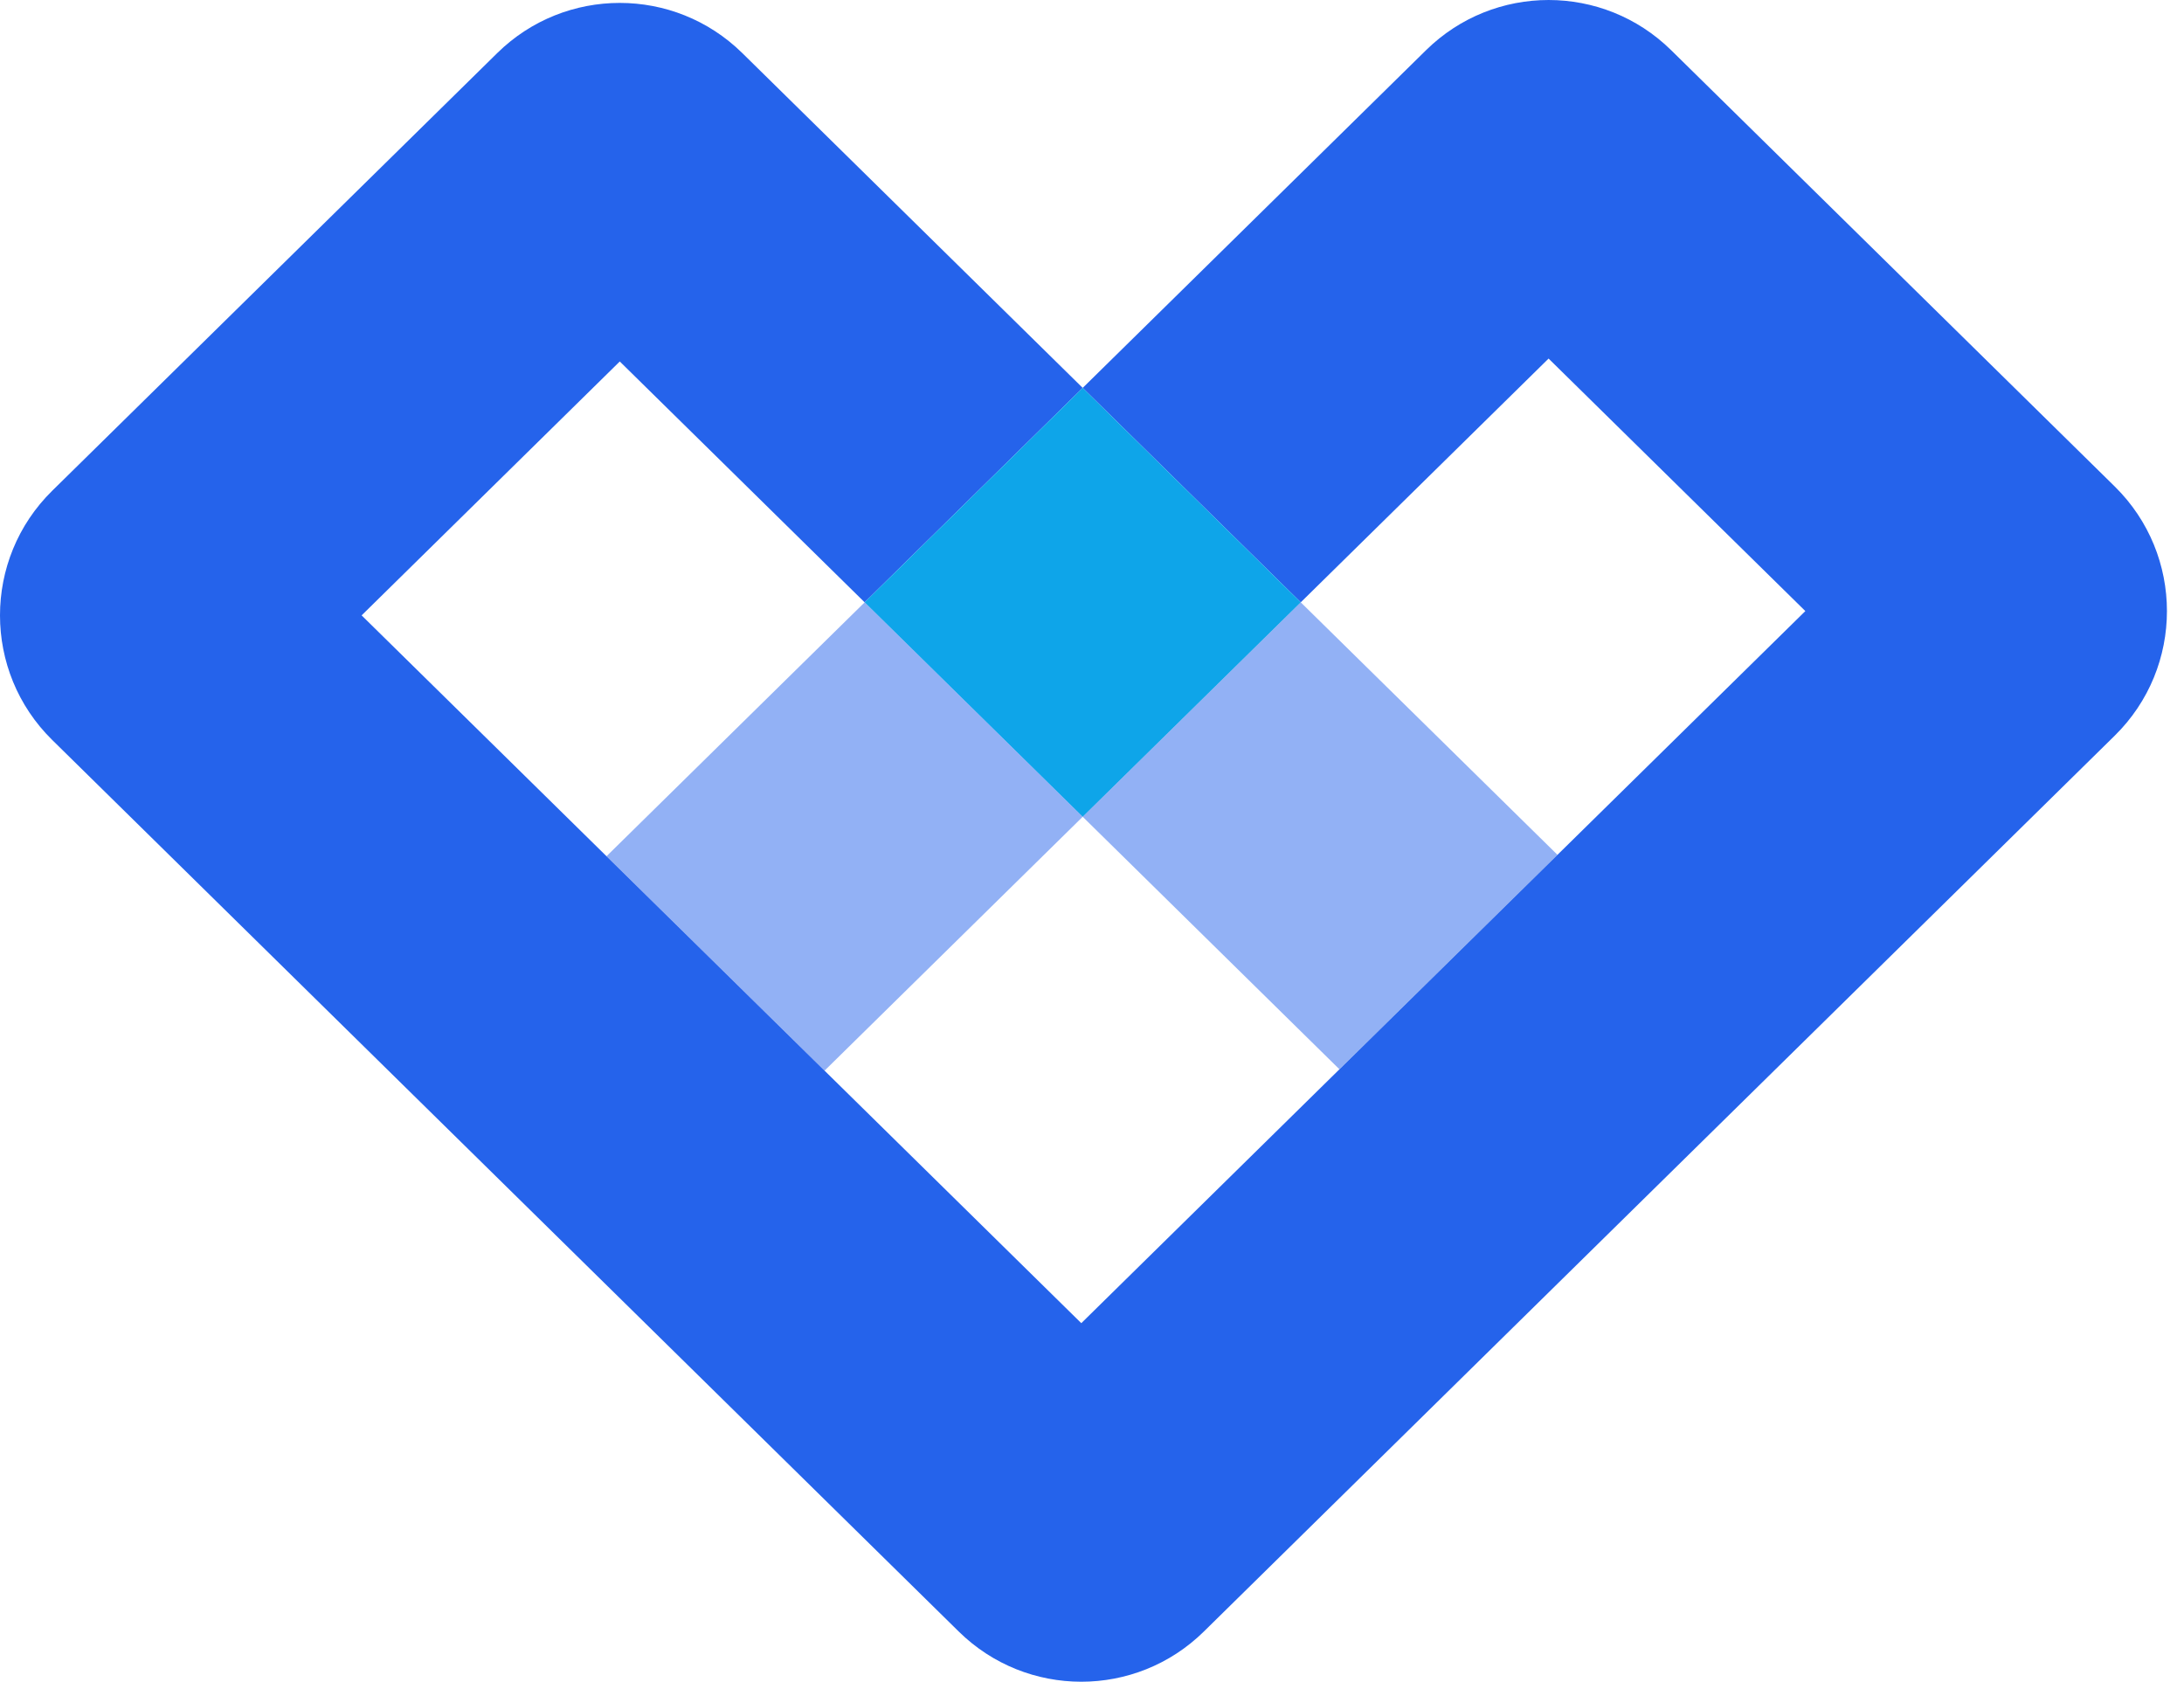
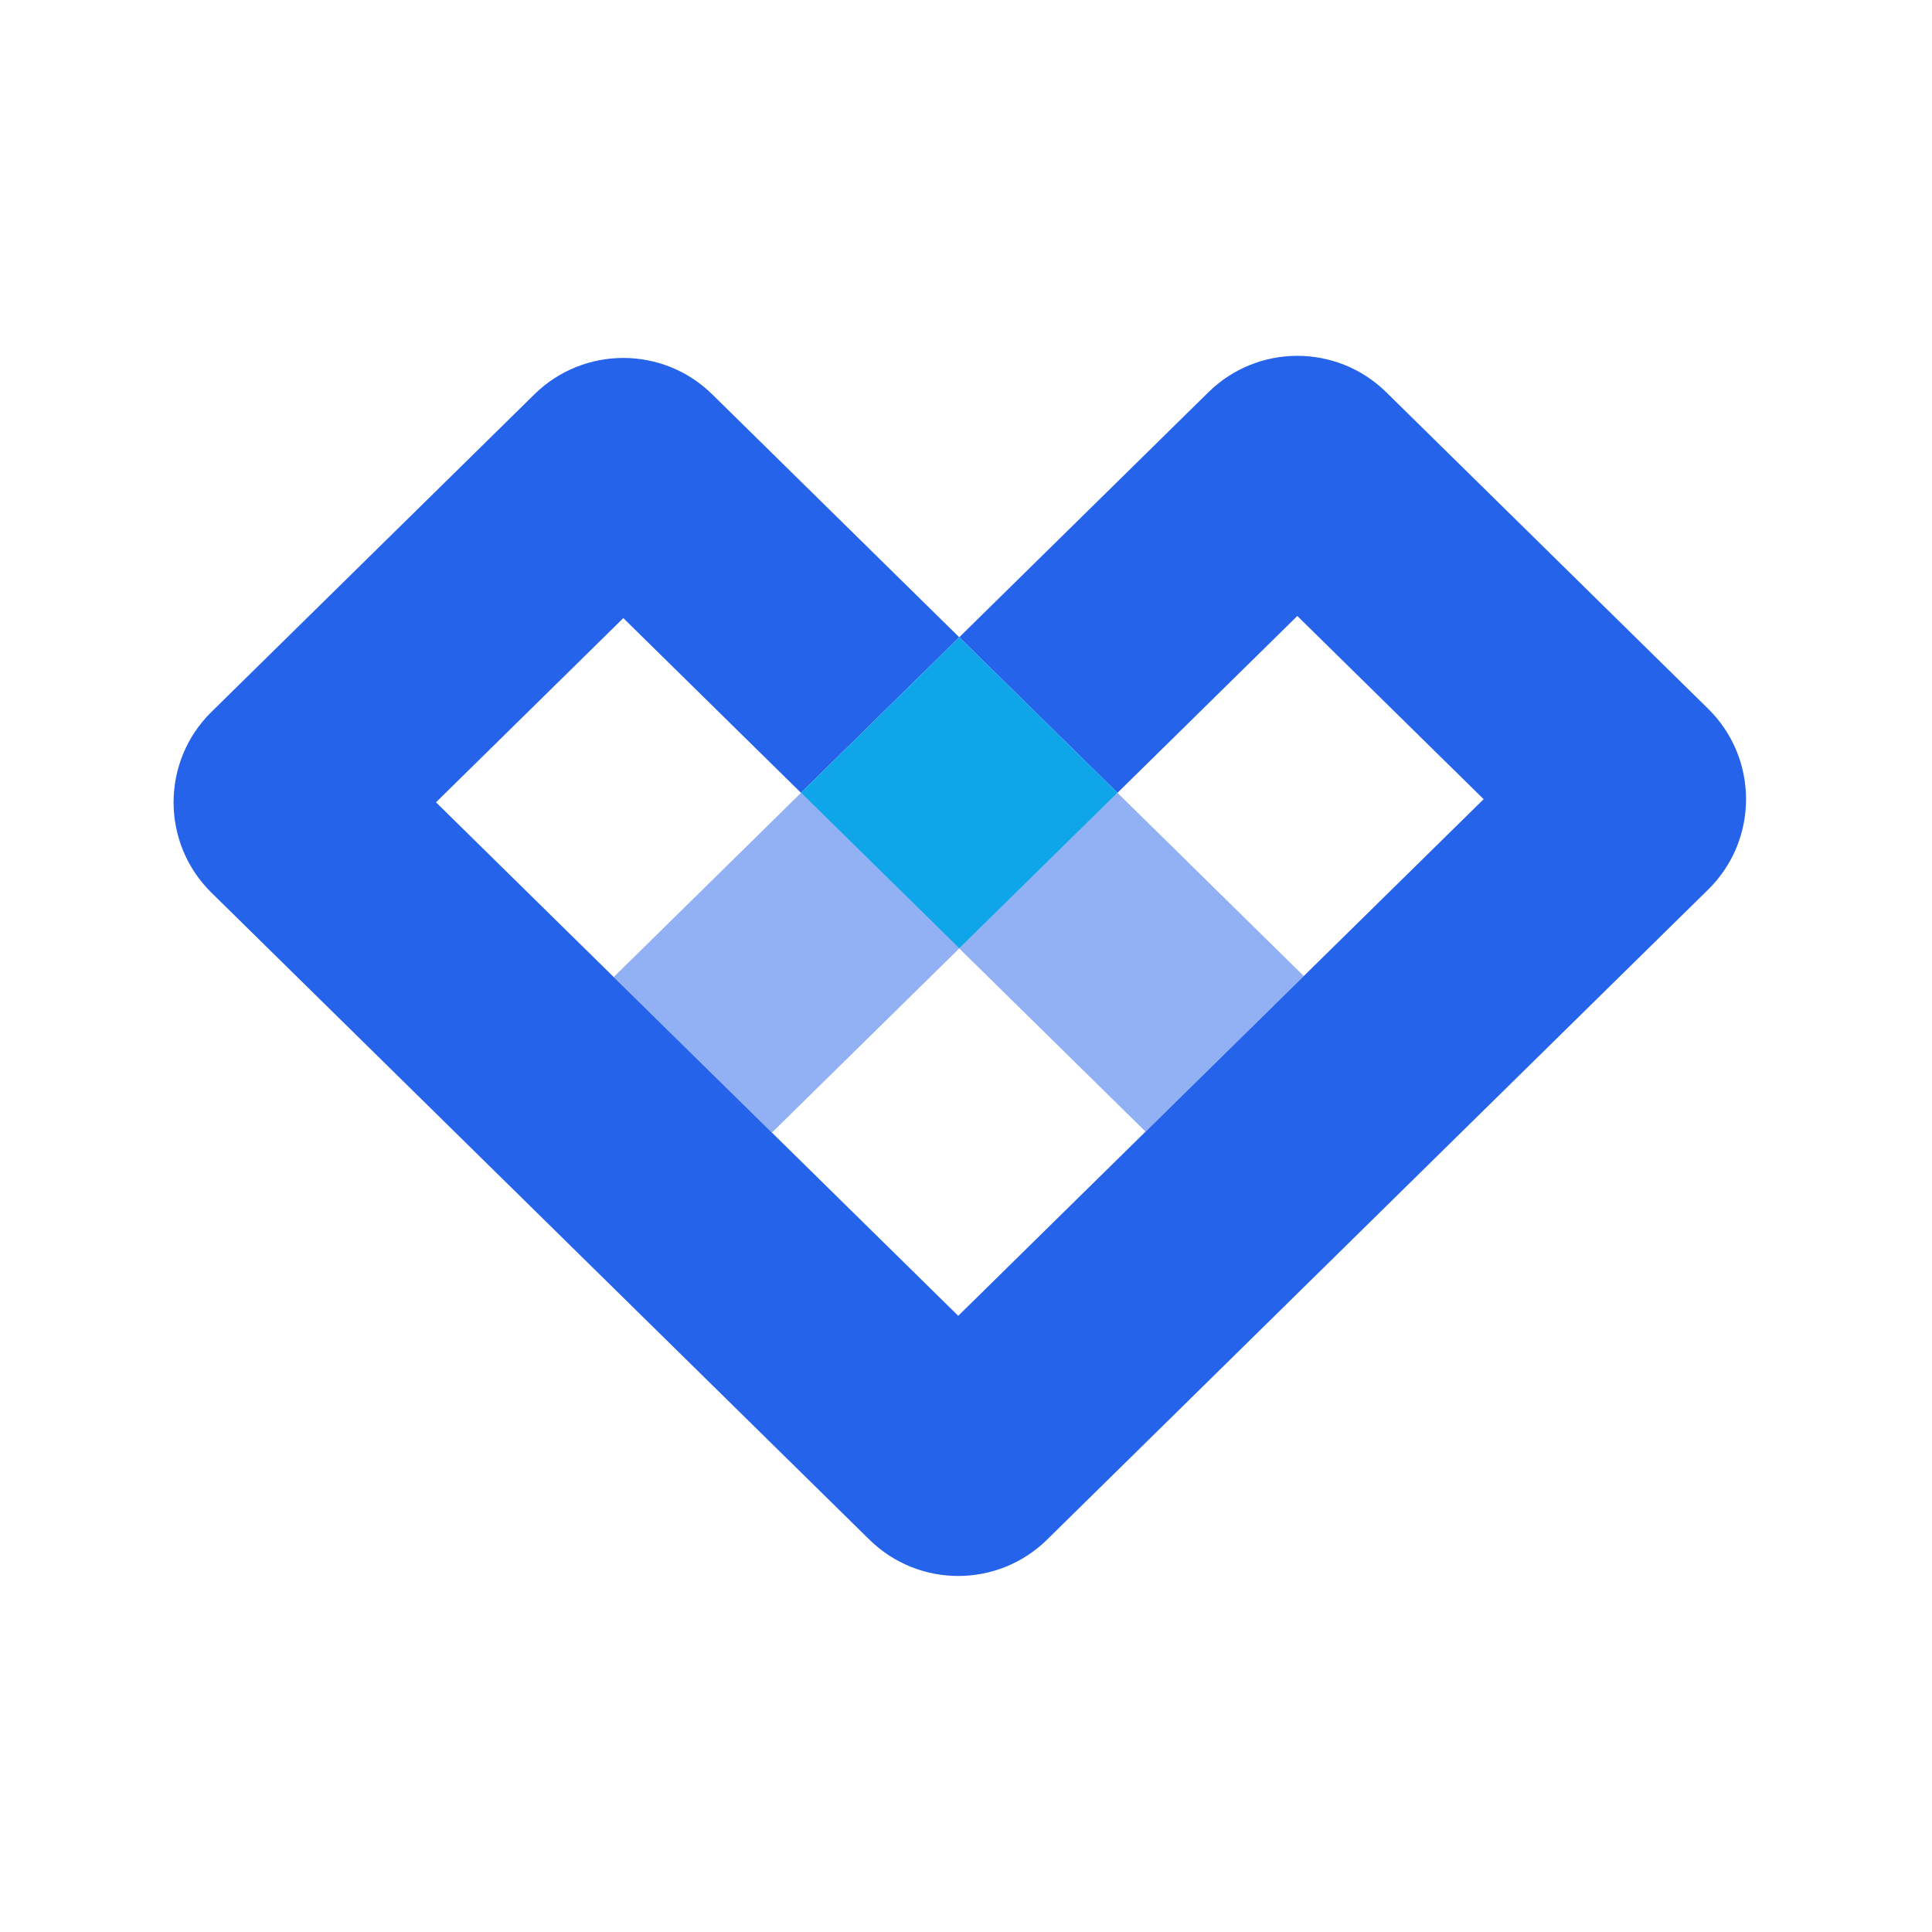
- <svg xmlns="http://www.w3.org/2000/svg" width="100" height="77" viewBox="0 0 100 77" fill="none" role="img" aria-label="MV Logo">
-   <path d="M65.297 2.296C68.41 -0.765 73.403 -0.765 76.516 2.296L96.828 22.27C100.016 25.405 100.016 30.544 96.828 33.678L55.119 74.692C52.006 77.753 47.014 77.753 43.901 74.692L2.391 33.875C-0.797 30.74 -0.797 25.601 2.391 22.466L22.768 2.429C25.881 -0.632 30.874 -0.632 33.987 2.429L49.574 17.757L39.59 27.574L28.378 16.548L16.558 28.171L27.771 39.197L37.755 49.014L49.51 60.573L61.33 48.951L71.313 39.133L82.662 27.974L70.906 16.415L59.558 27.574L49.574 17.757L65.297 2.296Z" fill="#2563EB" />
-   <path fill-rule="evenodd" clip-rule="evenodd" d="M39.59 27.574L49.574 17.757L59.558 27.574L49.574 37.391L39.59 27.574Z" fill="#0EA5E9" />
-   <path opacity="0.5" fill-rule="evenodd" clip-rule="evenodd" d="M39.59 27.574L49.574 37.391L37.754 49.014L27.771 39.197L39.59 27.574Z" fill="#2563EB" />
-   <path opacity="0.5" fill-rule="evenodd" clip-rule="evenodd" d="M71.313 39.133L61.329 48.951L49.574 37.391L59.558 27.574L71.313 39.133Z" fill="#2563EB" />
+ <svg xmlns="http://www.w3.org/2000/svg" width="512" height="512" viewBox="0 0 512 512" fill="none" role="img" aria-label="Mullai Venese Logo">
+   <g transform="translate(46, 94.3) scale(4.2)">
+     <path d="M65.297 2.296C68.41 -0.765 73.403 -0.765 76.516 2.296L96.828 22.27C100.016 25.405 100.016 30.544 96.828 33.678L55.119 74.692C52.006 77.753 47.014 77.753 43.901 74.692L2.391 33.875C-0.797 30.74 -0.797 25.601 2.391 22.466L22.768 2.429C25.881 -0.632 30.874 -0.632 33.987 2.429L49.574 17.757L39.59 27.574L28.378 16.548L16.558 28.171L27.771 39.197L37.755 49.014L49.51 60.573L61.33 48.951L71.313 39.133L82.662 27.974L70.906 16.415L59.558 27.574L49.574 17.757L65.297 2.296Z" fill="#2563EB" />
+     <path fill-rule="evenodd" clip-rule="evenodd" d="M39.59 27.574L49.574 17.757L59.558 27.574L49.574 37.391L39.59 27.574Z" fill="#0EA5E9" />
+     <path opacity="0.5" fill-rule="evenodd" clip-rule="evenodd" d="M39.59 27.574L49.574 37.391L37.754 49.014L27.771 39.197L39.59 27.574Z" fill="#2563EB" />
+     <path opacity="0.5" fill-rule="evenodd" clip-rule="evenodd" d="M71.313 39.133L61.329 48.951L49.574 37.391L59.558 27.574L71.313 39.133Z" fill="#2563EB" />
+   </g>
</svg>
